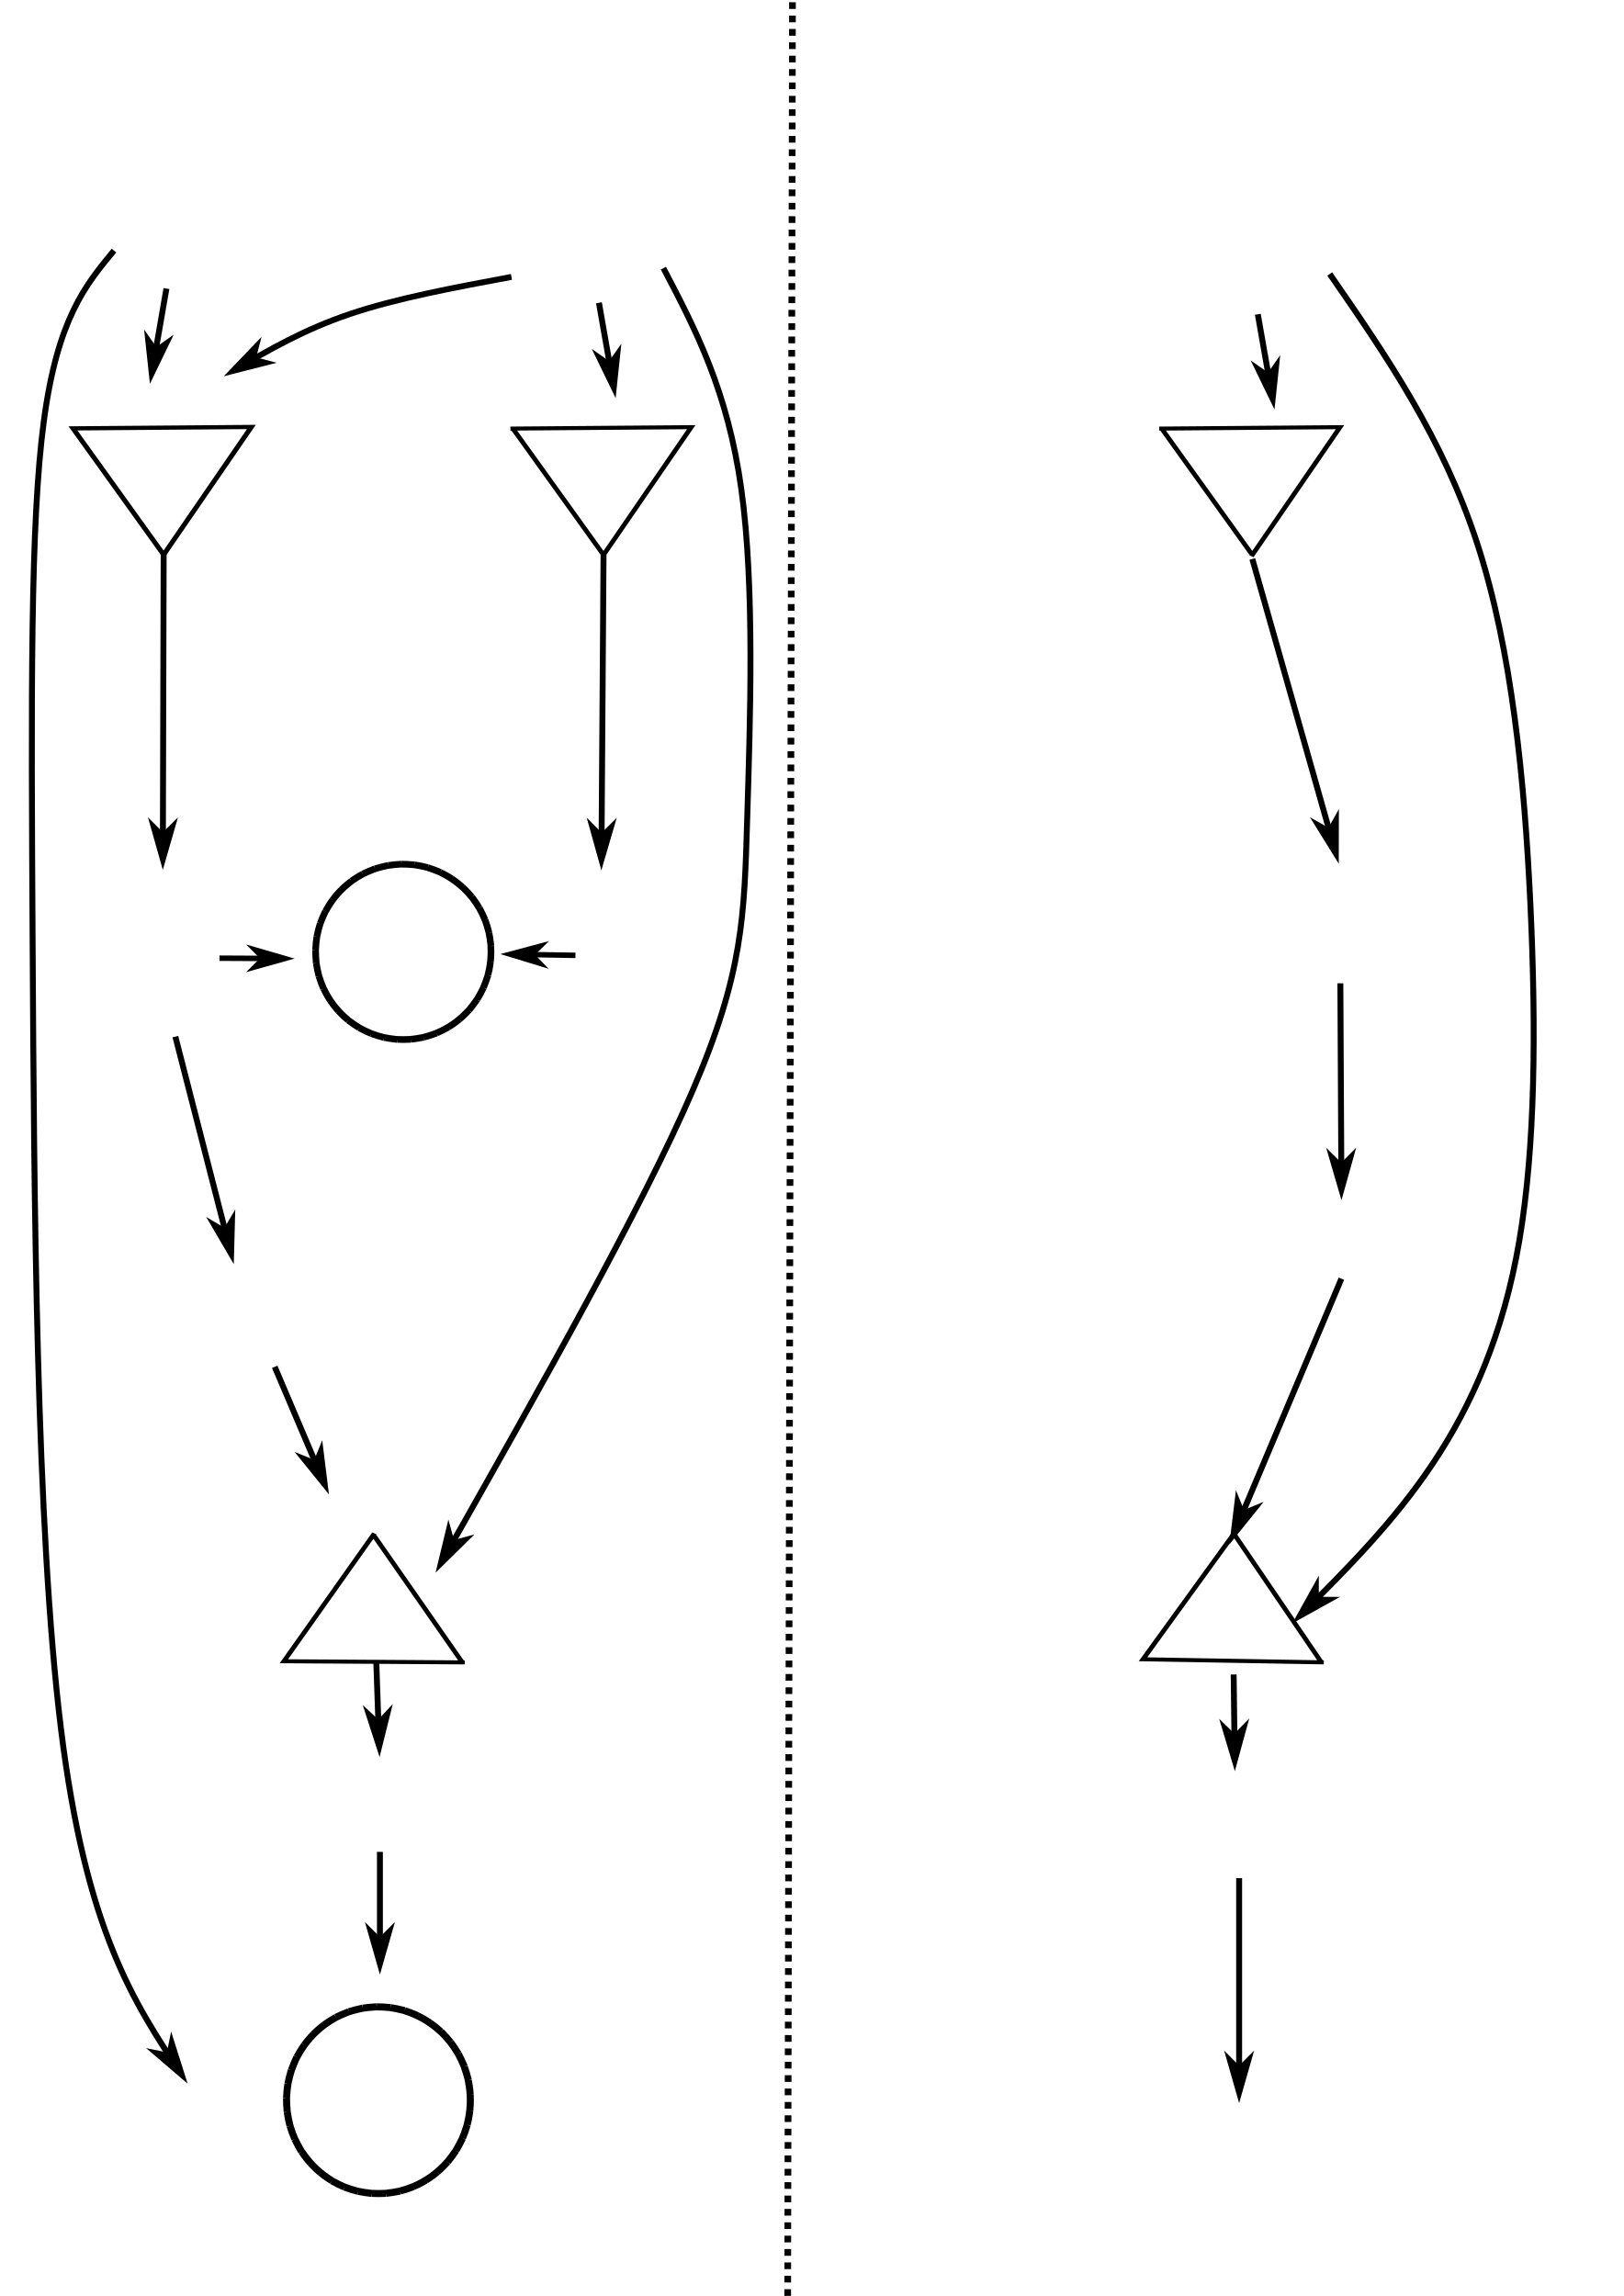
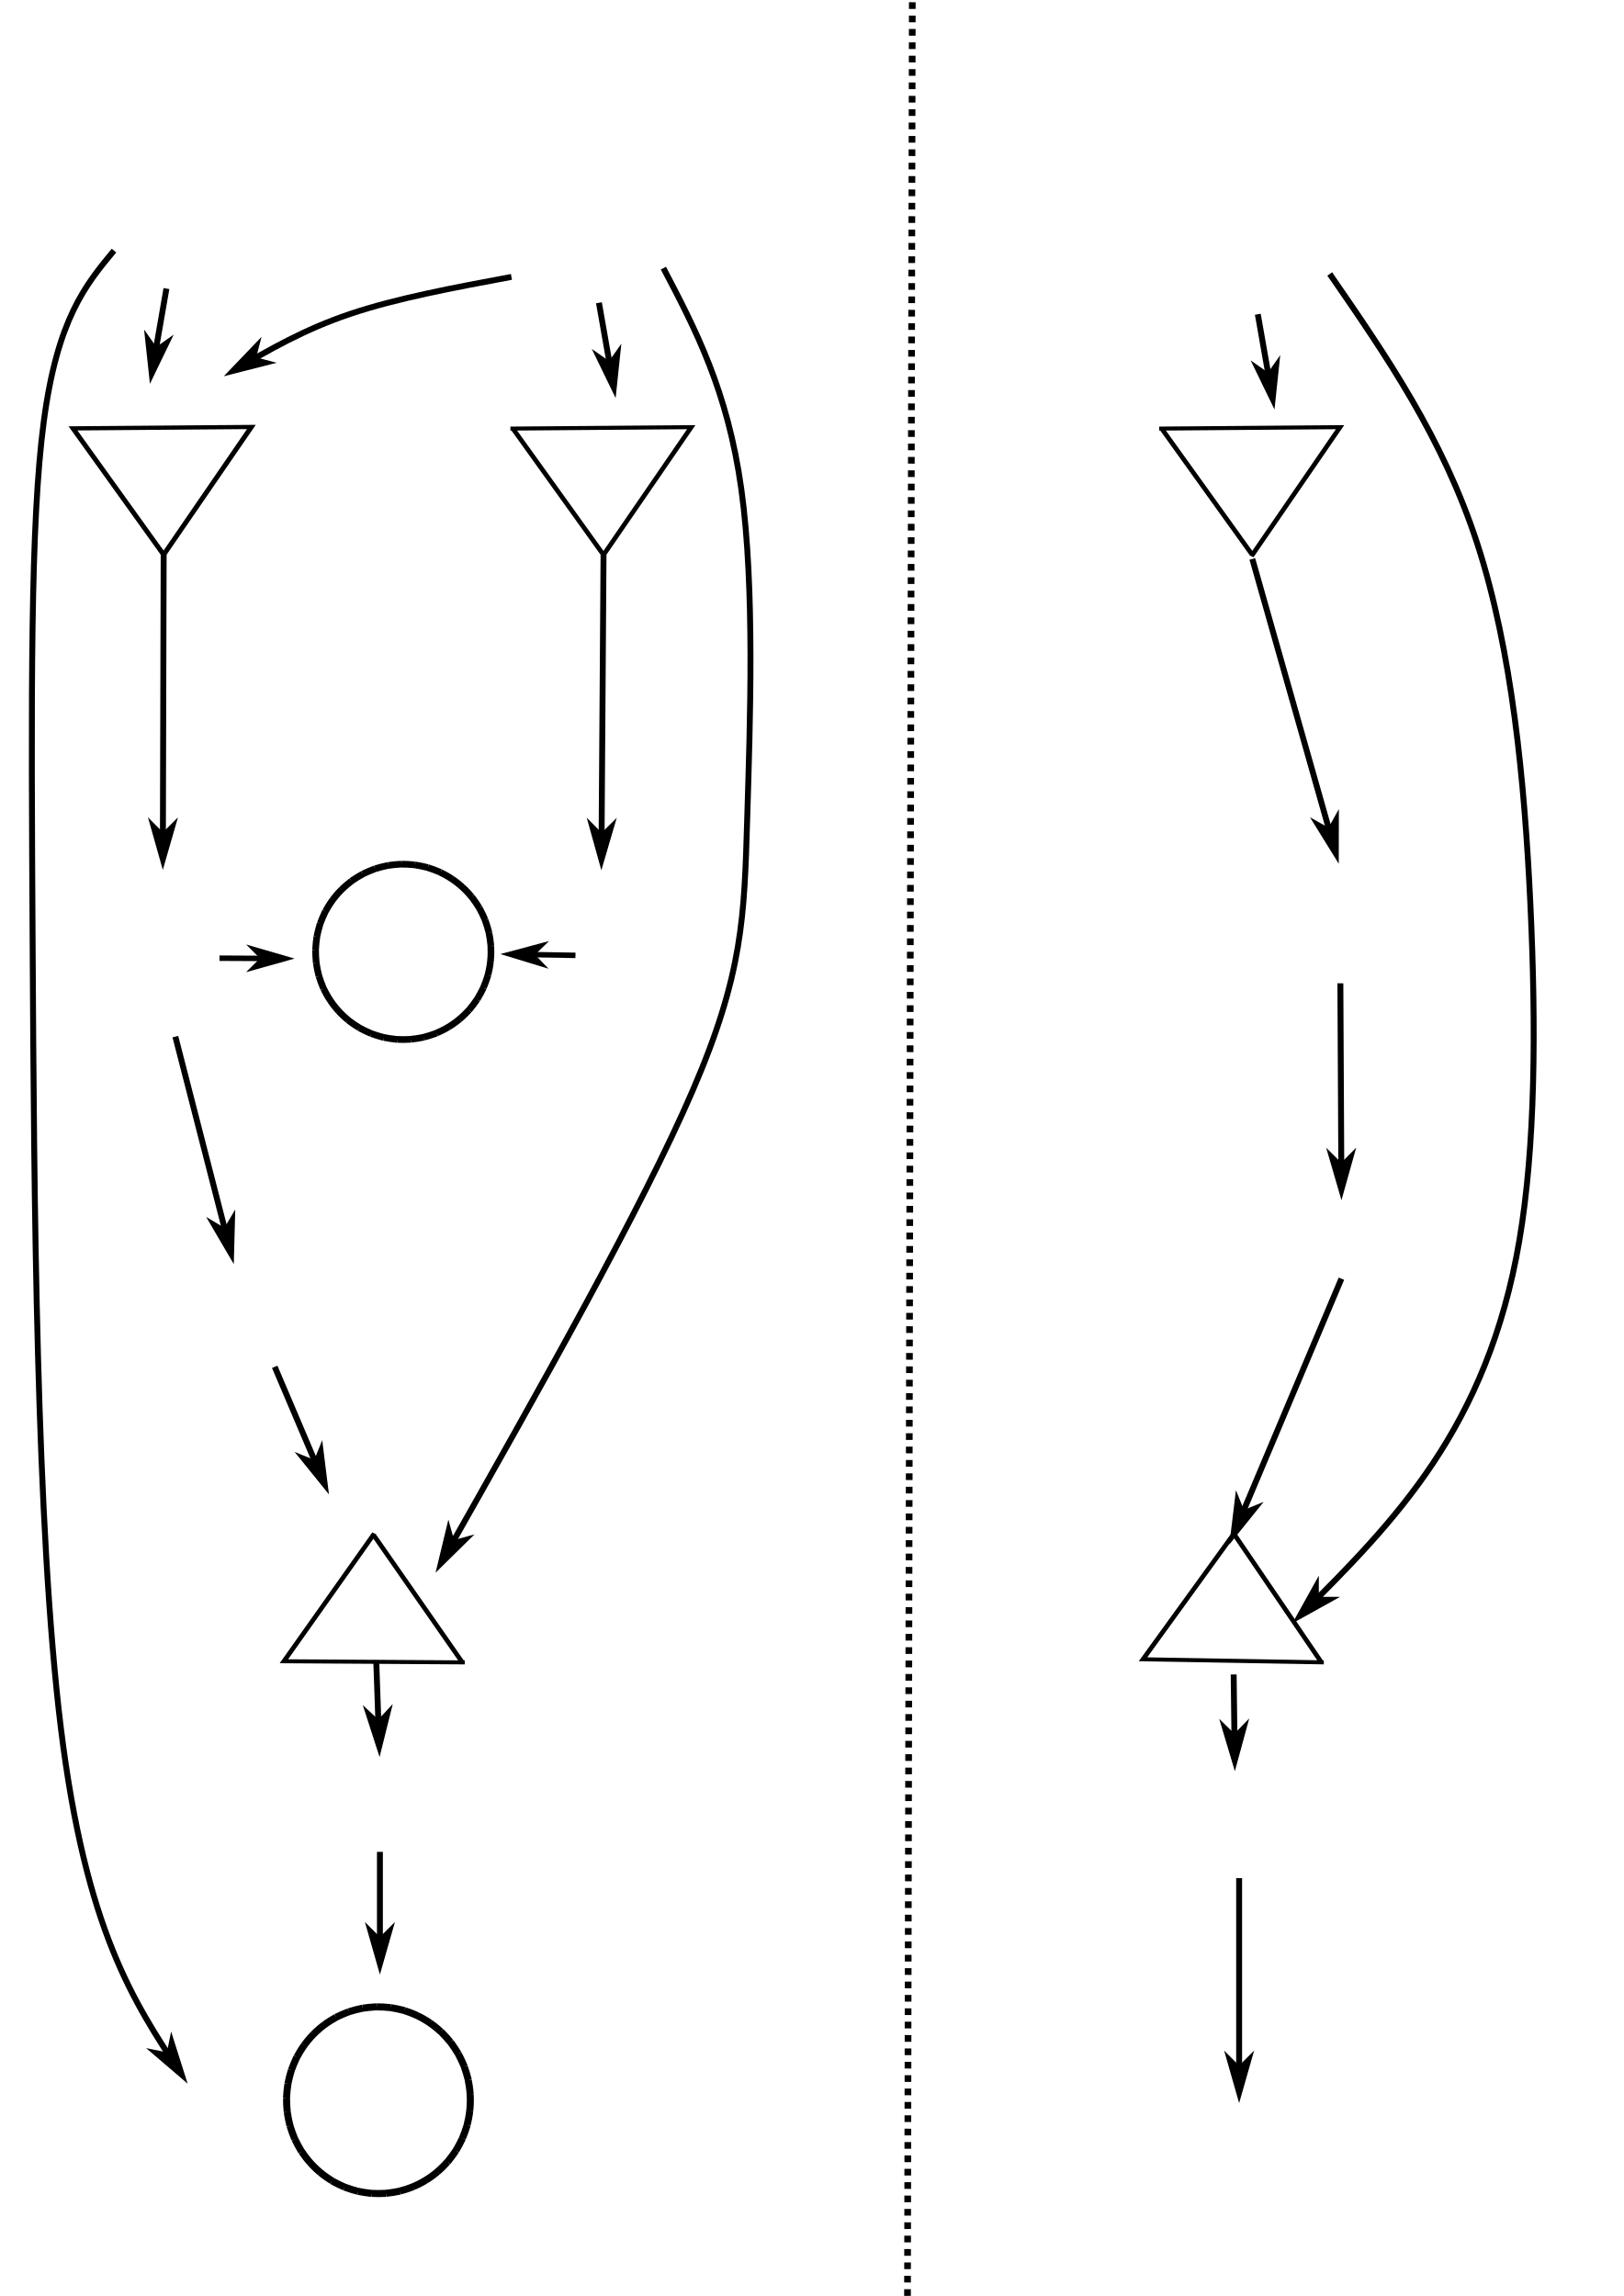
<svg xmlns="http://www.w3.org/2000/svg" xmlns:ns1="http://www.openswatchbook.org/uri/2009/osb" width="210mm" height="297mm" viewBox="0 0 210 297" version="1.1" id="svg8">
  <defs id="defs2">
    <marker style="overflow:visible;" id="marker2996" refX="0.0" refY="0.0" orient="auto">
      <path transform="scale(0.4) rotate(180) translate(10,0)" style="fill-rule:evenodd;stroke:#000000;stroke-width:1pt;stroke-opacity:1;fill:#000000;fill-opacity:1" d="M 0.0,0.0 L 5.0,-5.0 L -12.5,0.0 L 5.0,5.0 L 0.0,0.0 z " id="path2994" />
    </marker>
    <marker style="overflow:visible;" id="marker2057" refX="0.0" refY="0.0" orient="auto">
      <path transform="scale(0.4) rotate(180) translate(10,0)" style="fill-rule:evenodd;stroke:#000000;stroke-width:1pt;stroke-opacity:1;fill:#000000;fill-opacity:1" d="M 0.0,0.0 L 5.0,-5.0 L -12.5,0.0 L 5.0,5.0 L 0.0,0.0 z " id="path2055" />
    </marker>
    <marker style="overflow:visible;" id="marker1881" refX="0.0" refY="0.0" orient="auto">
      <path transform="scale(0.4) rotate(180) translate(10,0)" style="fill-rule:evenodd;stroke:#000000;stroke-width:1pt;stroke-opacity:1;fill:#000000;fill-opacity:1" d="M 0.0,0.0 L 5.0,-5.0 L -12.5,0.0 L 5.0,5.0 L 0.0,0.0 z " id="path1879" />
    </marker>
    <marker style="overflow:visible;" id="marker1705" refX="0.0" refY="0.0" orient="auto">
      <path transform="scale(0.4) rotate(180) translate(10,0)" style="fill-rule:evenodd;stroke:#000000;stroke-width:1pt;stroke-opacity:1;fill:#000000;fill-opacity:1" d="M 0.0,0.0 L 5.0,-5.0 L -12.5,0.0 L 5.0,5.0 L 0.0,0.0 z " id="path1703" />
    </marker>
    <marker style="overflow:visible;" id="marker1529" refX="0.0" refY="0.0" orient="auto">
      <path transform="scale(0.4) rotate(180) translate(10,0)" style="fill-rule:evenodd;stroke:#000000;stroke-width:1pt;stroke-opacity:1;fill:#000000;fill-opacity:1" d="M 0.0,0.0 L 5.0,-5.0 L -12.5,0.0 L 5.0,5.0 L 0.0,0.0 z " id="path1527" />
    </marker>
    <marker orient="auto" refY="0.0" refX="0.0" id="marker1299" style="overflow:visible;">
      <path id="path1045" d="M 0.0,0.0 L 5.0,-5.0 L -12.5,0.0 L 5.0,5.0 L 0.0,0.0 z " style="fill-rule:evenodd;stroke:#000000;stroke-width:1pt;stroke-opacity:1;fill:#000000;fill-opacity:1" transform="scale(0.4) rotate(180) translate(10,0)" />
    </marker>
    <marker orient="auto" refY="0.0" refX="0.0" id="marker12675" style="overflow:visible;">
      <path id="path12673" d="M 0.0,0.0 L 5.0,-5.0 L -12.5,0.0 L 5.0,5.0 L 0.0,0.0 z " style="fill-rule:evenodd;stroke:#000000;stroke-width:1pt;stroke-opacity:1;fill:#000000;fill-opacity:1" transform="scale(0.4) rotate(180) translate(10,0)" />
    </marker>
    <marker style="overflow:visible;" id="marker12529" refX="0.0" refY="0.0" orient="auto">
      <path transform="scale(0.4) rotate(180) translate(10,0)" style="fill-rule:evenodd;stroke:#000000;stroke-width:1pt;stroke-opacity:1;fill:#000000;fill-opacity:1" d="M 0.0,0.0 L 5.0,-5.0 L -12.5,0.0 L 5.0,5.0 L 0.0,0.0 z " id="path12527" />
    </marker>
    <marker orient="auto" refY="0.0" refX="0.0" id="marker12389" style="overflow:visible;">
      <path id="path12387" d="M 0.0,0.0 L 5.0,-5.0 L -12.5,0.0 L 5.0,5.0 L 0.0,0.0 z " style="fill-rule:evenodd;stroke:#000000;stroke-width:1pt;stroke-opacity:1;fill:#000000;fill-opacity:1" transform="scale(0.4) rotate(180) translate(10,0)" />
    </marker>
    <marker style="overflow:visible;" id="marker12253" refX="0.0" refY="0.0" orient="auto">
      <path transform="scale(0.4) rotate(180) translate(10,0)" style="fill-rule:evenodd;stroke:#000000;stroke-width:1pt;stroke-opacity:1;fill:#000000;fill-opacity:1" d="M 0.0,0.0 L 5.0,-5.0 L -12.5,0.0 L 5.0,5.0 L 0.0,0.0 z " id="path12251" />
    </marker>
    <marker style="overflow:visible;" id="marker12005" refX="0.0" refY="0.0" orient="auto">
      <path transform="scale(0.4) rotate(180) translate(10,0)" style="fill-rule:evenodd;stroke:#000000;stroke-width:1pt;stroke-opacity:1;fill:#000000;fill-opacity:1" d="M 0.0,0.0 L 5.0,-5.0 L -12.5,0.0 L 5.0,5.0 L 0.0,0.0 z " id="path12003" />
    </marker>
    <marker orient="auto" refY="0.0" refX="0.0" id="Arrow1Mend" style="overflow:visible;">
      <path id="path948" d="M 0.0,0.0 L 5.0,-5.0 L -12.5,0.0 L 5.0,5.0 L 0.0,0.0 z " style="fill-rule:evenodd;stroke:#000000;stroke-width:1pt;stroke-opacity:1;fill:#000000;fill-opacity:1" transform="scale(0.4) rotate(180) translate(10,0)" />
    </marker>
    <marker orient="auto" refY="0.0" refX="0.0" id="marker4944" style="overflow:visible">
      <path id="path4942" d="M 0.0,0.0 L 5.0,-5.0 L -12.5,0.0 L 5.0,5.0 L 0.0,0.0 z " style="fill-rule:evenodd;stroke:#000000;stroke-width:1pt;stroke-opacity:1;fill:#000000;fill-opacity:1" transform="scale(0.4) translate(10,0)" />
    </marker>
    <linearGradient id="linearGradient4747" ns1:paint="solid">
      <stop style="stop-color:#000000;stop-opacity:1;" offset="0" id="stop4745" />
    </linearGradient>
    <marker orient="auto" refY="0.0" refX="0.0" id="Arrow1Mstart" style="overflow:visible">
      <path id="path945" d="M 0.0,0.0 L 5.0,-5.0 L -12.5,0.0 L 5.0,5.0 L 0.0,0.0 z " style="fill-rule:evenodd;stroke:#000000;stroke-width:1pt;stroke-opacity:1;fill:#000000;fill-opacity:1" transform="scale(0.4) translate(10,0)" />
    </marker>
    <marker orient="auto" refY="0.0" refX="0.0" id="Arrow1Lend" style="overflow:visible;">
      <path id="path942" d="M 0.0,0.0 L 5.0,-5.0 L -12.5,0.0 L 5.0,5.0 L 0.0,0.0 z " style="fill-rule:evenodd;stroke:#000000;stroke-width:1pt;stroke-opacity:1;fill:#000000;fill-opacity:1" transform="scale(0.8) rotate(180) translate(12.5,0)" />
    </marker>
    <marker orient="auto" refY="0.0" refX="0.0" id="marker1223" style="overflow:visible">
      <path id="path1221" d="M 0.0,0.0 L 5.0,-5.0 L -12.5,0.0 L 5.0,5.0 L 0.0,0.0 z " style="fill-rule:evenodd;stroke:#000000;stroke-width:1pt;stroke-opacity:1;fill:#000000;fill-opacity:1" transform="scale(0.8) translate(12.5,0)" />
    </marker>
    <marker orient="auto" refY="0.0" refX="0.0" id="Arrow1Lstart" style="overflow:visible">
      <path id="path939" d="M 0.0,0.0 L 5.0,-5.0 L -12.5,0.0 L 5.0,5.0 L 0.0,0.0 z " style="fill-rule:evenodd;stroke:#000000;stroke-width:1pt;stroke-opacity:1;fill:#000000;fill-opacity:1" transform="scale(0.8) translate(12.5,0)" />
    </marker>
    <linearGradient id="linearGradient906" ns1:paint="solid">
      <stop style="stop-color:#000000;stop-opacity:1;" offset="0" id="stop904" />
    </linearGradient>
    <marker orient="auto" refY="0" refX="0" id="Arrow1Mstart-3" style="overflow:visible">
      <path id="path945-6" d="M 0,0 5,-5 -12.5,0 5,5 Z" style="fill:#000000;fill-opacity:1;fill-rule:evenodd;stroke:#000000;stroke-width:1pt;stroke-opacity:1" transform="matrix(0.4,0,0,0.4,4,0)" />
    </marker>
    <marker orient="auto" refY="0" refX="0" id="Arrow1Mstart-3-5" style="overflow:visible">
      <path id="path945-6-3" d="M 0,0 5,-5 -12.5,0 5,5 Z" style="fill:#000000;fill-opacity:1;fill-rule:evenodd;stroke:#000000;stroke-width:1pt;stroke-opacity:1" transform="matrix(0.4,0,0,0.4,4,0)" />
    </marker>
    <marker orient="auto" refY="0" refX="0" id="Arrow1Mstart-3-5-6" style="overflow:visible">
      <path id="path945-6-3-2" d="M 0,0 5,-5 -12.5,0 5,5 Z" style="fill:#000000;fill-opacity:1;fill-rule:evenodd;stroke:#000000;stroke-width:1pt;stroke-opacity:1" transform="matrix(0.4,0,0,0.4,4,0)" />
    </marker>
    <marker orient="auto" refY="0" refX="0" id="Arrow1Mstart-3-5-1" style="overflow:visible">
      <path id="path945-6-3-27" d="M 0,0 5,-5 -12.5,0 5,5 Z" style="fill:#000000;fill-opacity:1;fill-rule:evenodd;stroke:#000000;stroke-width:1pt;stroke-opacity:1" transform="matrix(0.4,0,0,0.4,4,0)" />
    </marker>
    <marker orient="auto" refY="0" refX="0" id="Arrow1Mstart-3-5-9" style="overflow:visible">
      <path id="path945-6-3-3" d="M 0,0 5,-5 -12.5,0 5,5 Z" style="fill:#000000;fill-opacity:1;fill-rule:evenodd;stroke:#000000;stroke-width:1pt;stroke-opacity:1" transform="matrix(0.4,0,0,0.4,4,0)" />
    </marker>
    <marker orient="auto" refY="0" refX="0" id="marker4944-7" style="overflow:visible">
      <path id="path4942-3" d="M 0,0 5,-5 -12.5,0 5,5 Z" style="fill:#000000;fill-opacity:1;fill-rule:evenodd;stroke:#000000;stroke-width:1pt;stroke-opacity:1" transform="matrix(0.4,0,0,0.4,4,0)" />
    </marker>
    <marker orient="auto" refY="0" refX="0" id="Arrow1Mstart-1" style="overflow:visible">
      <path id="path945-2" d="M 0,0 5,-5 -12.5,0 5,5 Z" style="fill:#000000;fill-opacity:1;fill-rule:evenodd;stroke:#000000;stroke-width:1pt;stroke-opacity:1" transform="matrix(0.4,0,0,0.4,4,0)" />
    </marker>
    <marker orient="auto" refY="0" refX="0" id="Arrow1Mstart-31" style="overflow:visible">
      <path id="path945-9" d="M 0,0 5,-5 -12.5,0 5,5 Z" style="fill:#000000;fill-opacity:1;fill-rule:evenodd;stroke:#000000;stroke-width:1pt;stroke-opacity:1" transform="matrix(0.4,0,0,0.4,4,0)" />
    </marker>
    <marker orient="auto" refY="0" refX="0" id="Arrow1Mstart-1-7" style="overflow:visible">
      <path id="path945-2-8" d="M 0,0 5,-5 -12.5,0 5,5 Z" style="fill:#000000;fill-opacity:1;fill-rule:evenodd;stroke:#000000;stroke-width:1pt;stroke-opacity:1" transform="matrix(0.4,0,0,0.4,4,0)" />
    </marker>
  </defs>
  <g id="layer1">
    <flowRoot xml:space="preserve" id="flowRoot3732" style="font-style:normal;font-weight:normal;font-size:40px;line-height:1.25;font-family:sans-serif;letter-spacing:0px;word-spacing:0px;fill:#000000;fill-opacity:1;stroke:none" transform="matrix(0.3705122,0,0,0.3230284,348.3609,134.6284)">
      <flowRegion id="flowRegion3734">
        <rect id="rect3736" width="180" height="131.429" x="-851.429" y="-403.195" />
      </flowRegion>
      <flowPara id="flowPara3738">Train</flowPara>
    </flowRoot>
    <flowRoot xml:space="preserve" id="flowRoot3740" style="font-style:normal;font-weight:normal;font-size:40px;line-height:1.25;font-family:sans-serif;letter-spacing:0px;word-spacing:0px;fill:#000000;fill-opacity:1;stroke:none" transform="matrix(0.3789012,0,0,0.3363995,359.2164,129.9271)">
      <flowRegion id="flowRegion3742">
        <rect id="rect3744" width="317.143" height="100" x="-577.143" y="-374.623" />
      </flowRegion>
      <flowPara id="flowPara3746">Run</flowPara>
    </flowRoot>
    <flowRoot xml:space="preserve" id="flowRoot3748" style="font-style:normal;font-weight:normal;font-size:40px;line-height:1.25;font-family:sans-serif;letter-spacing:0px;word-spacing:0px;fill:#000000;fill-opacity:1;stroke:none">
      <flowRegion id="flowRegion3750">
        <rect id="rect3752" width="42.857" height="160" x="-440" y="-528.909" />
      </flowRegion>
      <flowPara id="flowPara3754" />
    </flowRoot>
    <path style="opacity:0;fill:none;stroke:#000000;stroke-width:0.196;stroke-linecap:butt;stroke-linejoin:miter;stroke-miterlimit:4;stroke-dasharray:0.196, 1.568;stroke-dashoffset:0;stroke-opacity:1" d="M 102.494,0.289 101.872,297.756" id="path3730" />
-     <path style="fill:none;stroke:#000000;stroke-width:0.865;stroke-linecap:butt;stroke-linejoin:miter;stroke-miterlimit:4;stroke-dasharray:0.865, 0.865;stroke-dashoffset:0;stroke-opacity:1" d="M 102.494,0.289 101.872,297.756" id="path4537" />
+     <path style="fill:none;stroke:#000000;stroke-width:0.865;stroke-linecap:butt;stroke-linejoin:miter;stroke-miterlimit:4;stroke-dasharray:0.865, 0.865;stroke-dashoffset:0;stroke-opacity:1" d="M 117.991,0.289 117.369,297.756" id="path4537" />
    <flowRoot xml:space="preserve" id="flowRoot4558" style="font-style:normal;font-weight:normal;font-size:40px;line-height:1.25;font-family:sans-serif;letter-spacing:0px;word-spacing:0px;fill:#000000;fill-opacity:1;stroke:none" transform="scale(0.2645833)">
      <flowRegion id="flowRegion4560">
        <rect id="rect4562" width="51.429" height="41.429" x="61.429" y="111.091" />
      </flowRegion>
      <flowPara id="flowPara4564">x</flowPara>
    </flowRoot>
    <flowRoot xml:space="preserve" id="flowRoot4566" style="font-style:normal;font-weight:normal;font-size:40px;line-height:1.25;font-family:sans-serif;letter-spacing:0px;word-spacing:0px;fill:#000000;fill-opacity:1;stroke:none" transform="matrix(0.3180429,0,0,0.32,6.947766,-13.16)">
      <flowRegion id="flowRegion4568">
        <rect id="rect4570" width="72.857" height="50" x="38.571" y="118.234" />
      </flowRegion>
      <flowPara id="flowPara4572">x</flowPara>
    </flowRoot>
    <flowRoot xml:space="preserve" id="flowRoot4574" style="font-style:normal;font-weight:normal;font-size:40px;line-height:1.25;font-family:sans-serif;letter-spacing:0px;word-spacing:0px;fill:#000000;fill-opacity:1;stroke:none" transform="matrix(0.3147156,0,0,0.2318241,7.555353,-3.529625)">
      <flowRegion id="flowRegion4576">
        <rect id="rect4578" width="92.857" height="45.714" x="210" y="126.805" />
      </flowRegion>
      <flowPara id="flowPara4580">y</flowPara>
    </flowRoot>
    <flowRoot xml:space="preserve" id="flowRoot4574-3" style="font-style:normal;font-weight:normal;font-size:40px;line-height:1.25;font-family:sans-serif;letter-spacing:0px;word-spacing:0px;fill:#000000;fill-opacity:1;stroke:none" transform="matrix(0.3147156,0,0,0.2318241,93.24816,-3.529625)">
      <flowRegion id="flowRegion4576-6">
        <rect id="rect4578-7" width="92.857" height="45.714" x="210" y="126.805" />
      </flowRegion>
      <flowPara id="flowPara4580-5">y</flowPara>
    </flowRoot>
    <path style="opacity:0;fill:#000000;stroke:#000000;stroke-width:0.865;stroke-miterlimit:4;stroke-dasharray:0.865, 0.865;stroke-dashoffset:0;stroke-opacity:1" id="path4606" d="M 21.167,71.726 9.398,68.9 0.007,61.264 8.339,52.485 19.647,48.171 23.084,59.776 Z" />
    <path style="opacity:1;fill:none;stroke:#000000;stroke-width:0.865;stroke-linecap:square;stroke-miterlimit:4;stroke-dasharray:0.865, 0.865;stroke-dashoffset:0;stroke-opacity:1" id="path4608-3" d="m 67.658,120.863 -31.581,1.602 14.403,-28.151 z" transform="matrix(-0.7290532,-0.02467977,0.03000587,-0.599645,112.0295,129.5819)" />
    <path style="opacity:1;fill:none;fill-opacity:1;fill-rule:nonzero;stroke:#000000;stroke-width:0.907;stroke-linecap:square;stroke-linejoin:miter;stroke-miterlimit:4;stroke-dasharray:none;stroke-dashoffset:0;stroke-opacity:1" id="path4608-3-5" d="m 67.658,120.863 -31.581,1.602 14.403,-28.151 z" transform="matrix(-0.7290532,-0.02467977,0.03000587,-0.599645,55.13906,129.5569)" />
    <path style="opacity:1;fill:none;stroke:#000000;stroke-width:0.865;stroke-linecap:square;stroke-miterlimit:4;stroke-dasharray:0.865, 0.865;stroke-dashoffset:0;stroke-opacity:1" id="path4608-3-5-6" d="m 67.658,120.863 -31.581,1.602 14.403,-28.151 z" transform="matrix(0.7286306,0.03500167,-0.03849464,0.5991599,15.14766,140.2525)" />
    <path style="opacity:1;fill:none;stroke:#000000;stroke-width:0.865;stroke-linecap:square;stroke-miterlimit:4;stroke-dasharray:0.865, 0.865;stroke-dashoffset:0;stroke-opacity:1" id="path4608-3-5-2" d="m 67.658,120.863 -31.581,1.602 14.403,-28.151 z" transform="matrix(0.7282089,0.04288908,-0.04497997,0.598708,127.066,139.7676)" />
    <path style="opacity:1;fill:none;stroke:#000000;stroke-width:0.865;stroke-linecap:square;stroke-miterlimit:4;stroke-dasharray:0.865, 0.865;stroke-dashoffset:0;stroke-opacity:1" id="path4608-3-1" d="m 67.658,120.863 -31.581,1.602 14.403,-28.151 z" transform="matrix(-0.7290532,-0.02467977,0.03000587,-0.599645,195.9402,129.5819)" />
    <circle style="opacity:1;fill:none;stroke:#000000;stroke-width:0.865;stroke-linecap:square;stroke-miterlimit:4;stroke-dasharray:0.865, 0.865;stroke-dashoffset:0;stroke-opacity:1" id="path4712" cx="52.161" cy="123.131" r="11.339" />
    <path style="fill:none;stroke:#000000;stroke-width:0.765;stroke-linecap:butt;stroke-linejoin:miter;stroke-miterlimit:4;stroke-dasharray:none;stroke-opacity:1;marker-start:url(#Arrow1Mstart)" d="M 19.647,48.171 21.525,37.328" id="path937" />
    <path style="fill:none;stroke:#000000;stroke-width:0.765;stroke-linecap:butt;stroke-linejoin:miter;stroke-miterlimit:4;stroke-dasharray:none;stroke-opacity:1;marker-start:url(#Arrow1Mstart-3)" d="M 79.362,50.007 77.464,39.168" id="path937-7" />
    <path style="fill:none;stroke:#000000;stroke-width:0.765;stroke-linecap:butt;stroke-linejoin:miter;stroke-miterlimit:4;stroke-dasharray:none;stroke-opacity:1;marker-start:url(#Arrow1Mstart-3-5)" d="M 164.576,51.49 162.678,40.651" id="path937-7-5" />
    <path style="fill:none;stroke:#000000;stroke-width:0.765;stroke-linecap:butt;stroke-linejoin:miter;stroke-miterlimit:4;stroke-dasharray:none;stroke-opacity:1;marker-start:url(#Arrow1Mstart-3-5-6)" d="M 49.04,225.777 48.661,214.78" id="path937-7-5-9" />
    <path style="fill:none;stroke:#000000;stroke-width:0.765;stroke-linecap:butt;stroke-linejoin:miter;stroke-miterlimit:4;stroke-dasharray:none;stroke-opacity:1;marker-start:url(#Arrow1Mstart-3-5-9)" d="m 159.691,227.605 -0.136,-11.003" id="path937-7-5-6" />
    <flowRoot xml:space="preserve" id="flowRoot4794" style="font-style:normal;font-weight:normal;font-size:40px;line-height:1.25;font-family:sans-serif;letter-spacing:0px;word-spacing:0px;fill:#000000;fill-opacity:1;stroke:none" transform="matrix(0.2645833,0,0,0.2645833,160.2619,59.72024)">
      <flowRegion id="flowRegion4796">
        <rect id="rect4798" width="82.857" height="65.714" x="37.143" y="349.663" />
      </flowRegion>
      <flowPara id="flowPara4800">z<flowSpan style="font-size:65%;baseline-shift:sub" id="flowSpan2652">1</flowSpan>
      </flowPara>
    </flowRoot>
    <flowRoot xml:space="preserve" id="flowRoot4794-1" style="font-style:normal;font-weight:normal;font-size:40px;line-height:1.25;font-family:sans-serif;letter-spacing:0px;word-spacing:0px;fill:#000000;fill-opacity:1;stroke:none" transform="matrix(0.2645833,0,0,0.2645833,19.83386,69.12288)">
      <flowRegion id="flowRegion4796-8">
        <rect id="rect4798-7" width="82.857" height="65.714" x="37.143" y="349.663" />
      </flowRegion>
      <flowPara id="flowPara4800-9">z<flowSpan style="font-size:65%;baseline-shift:sub" id="flowSpan2650">2</flowSpan>
      </flowPara>
    </flowRoot>
    <flowRoot xml:space="preserve" id="flowRoot4826" style="font-style:normal;font-weight:normal;font-size:40px;line-height:1.25;font-family:sans-serif;letter-spacing:0px;word-spacing:0px;fill:#000000;fill-opacity:1;stroke:none" transform="matrix(0.2645833,0,0,0.2645833,1.133928,-8.315476)">
      <flowRegion id="flowRegion4828">
        <rect id="rect4830" width="78.571" height="62.857" x="35.714" y="465.377" />
      </flowRegion>
      <flowPara id="flowPara4832">
        <flowSpan style="font-size:65%;baseline-shift:super" id="flowSpan4858" />
      </flowPara>
    </flowRoot>
    <flowRoot xml:space="preserve" id="flowRoot4834" style="fill:black;fill-opacity:1;stroke:none;font-family:sans-serif;font-style:normal;font-weight:normal;font-size:;line-height:1.25;letter-spacing:0px;word-spacing:0px;baseline-shift:baseline;">
      <flowRegion id="flowRegion4836" style="font-size:;baseline-shift:baseline;">
        <rect id="rect4838" width="32.857" height="62.857" x="55.714" y="461.091" style="font-size:;baseline-shift:baseline;" />
      </flowRegion>
      <flowPara id="flowPara4840" />
    </flowRoot>
    <flowRoot xml:space="preserve" id="flowRoot4842" style="fill:black;fill-opacity:1;stroke:none;font-family:sans-serif;font-style:normal;font-weight:normal;font-size:40px;line-height:1.25;letter-spacing:0px;word-spacing:0px">
      <flowRegion id="flowRegion4844">
        <rect id="rect4846" width="87.143" height="90" x="14.286" y="441.091" />
      </flowRegion>
      <flowPara id="flowPara4848" />
    </flowRoot>
    <flowRoot xml:space="preserve" id="flowRoot4850" style="fill:black;fill-opacity:1;stroke:none;font-family:sans-serif;font-style:normal;font-weight:normal;font-size:;line-height:1.25;letter-spacing:0px;word-spacing:0px;baseline-shift:baseline;">
      <flowRegion id="flowRegion4852" style="font-size:;baseline-shift:baseline;">
        <rect id="rect4854" width="48.571" height="57.143" x="38.571" y="462.52" style="font-size:;baseline-shift:baseline;" />
      </flowRegion>
      <flowPara id="flowPara4856" />
    </flowRoot>
    <flowRoot xml:space="preserve" id="flowRoot4920" style="font-style:normal;font-weight:normal;font-size:40px;line-height:1.25;font-family:sans-serif;letter-spacing:0px;word-spacing:0px;fill:#000000;fill-opacity:1;stroke:none" transform="matrix(0.2645833,0,0,0.2645833,8.315476,30.61607)">
      <flowRegion id="flowRegion4922">
        <rect id="rect4924" width="85.714" height="74.286" x="140" y="326.805" />
      </flowRegion>
      <flowPara id="flowPara4926">KL</flowPara>
    </flowRoot>
    <path style="fill:none;stroke:#000000;stroke-width:0.765;stroke-linecap:butt;stroke-linejoin:miter;stroke-miterlimit:4;stroke-dasharray:none;stroke-opacity:1;marker-start:url(#marker4944)" d="M 21.061,111.016 21.167,71.726" id="path4928" />
    <path style="fill:none;stroke:#000000;stroke-width:0.765;stroke-linecap:butt;stroke-linejoin:miter;stroke-miterlimit:4;stroke-dasharray:none;stroke-opacity:1;marker-start:url(#marker4944-7)" d="M 77.787,111.069 78.057,71.781" id="path4928-6" />
    <path style="fill:none;stroke:#000000;stroke-width:0.706;stroke-linecap:butt;stroke-linejoin:miter;stroke-miterlimit:4;stroke-dasharray:none;stroke-opacity:1;marker-start:url(#Arrow1Mstart-1)" d="m 36.712,123.991 -8.324,-0.043" id="path937-9" />
    <path style="fill:none;stroke:#000000;stroke-width:0.706;stroke-linecap:butt;stroke-linejoin:miter;stroke-miterlimit:4;stroke-dasharray:none;stroke-opacity:1;marker-start:url(#Arrow1Mstart-1-7)" d="m 66.104,123.437 8.323,0.144" id="path937-9-4" />
    <path style="fill:none;stroke:#000000;stroke-width:0.765;stroke-linecap:butt;stroke-linejoin:miter;stroke-opacity:1;stroke-miterlimit:4;stroke-dasharray:none;marker-end:url(#marker2057)" d="m 22.679,134.092 7.182,27.97" id="path11671" />
    <path style="fill:none;stroke:#000000;stroke-width:0.765;stroke-linecap:butt;stroke-linejoin:miter;stroke-miterlimit:4;stroke-dasharray:none;stroke-opacity:1;marker-end:url(#Arrow1Mend)" d="m 35.53,176.804 6.426,15.119" id="path11673" />
    <flowRoot xml:space="preserve" id="flowRoot11833" style="font-style:normal;font-weight:normal;font-size:40px;line-height:1.25;font-family:sans-serif;letter-spacing:0px;word-spacing:0px;fill:#000000;fill-opacity:1;stroke:none" transform="matrix(0.2007527,0,0,0.1933825,23.8589,-54.65883)">
      <flowRegion id="flowRegion11835">
        <rect id="rect11837" width="78.571" height="71.429" x="251.429" y="575.377" />
      </flowRegion>
      <flowPara id="flowPara11839">E<flowSpan style="font-size:65%;baseline-shift:sub" id="flowSpan11841">1</flowSpan>
      </flowPara>
    </flowRoot>
    <flowRoot xml:space="preserve" id="flowRoot11843" style="font-style:normal;font-weight:normal;font-size:40px;line-height:1.25;font-family:sans-serif;letter-spacing:0px;word-spacing:0px;fill:#000000;fill-opacity:1;stroke:none" transform="matrix(0.2003857,0,0,0.1730394,-31.20959,-44.04864)">
      <flowRegion id="flowRegion11845">
        <rect id="rect11847" width="80" height="84.286" x="240" y="586.805" />
      </flowRegion>
      <flowPara id="flowPara11849">E<flowSpan style="font-size:65%;baseline-shift:sub" id="flowSpan11851">2</flowSpan>
      </flowPara>
    </flowRoot>
    <flowRoot xml:space="preserve" id="flowRoot11833-6" style="font-style:normal;font-weight:normal;font-size:40px;line-height:1.25;font-family:sans-serif;letter-spacing:0px;word-spacing:0px;fill:#000000;fill-opacity:1;stroke:none" transform="matrix(0.2007527,0,0,0.1933825,107.3226,-54.65883)">
      <flowRegion id="flowRegion11835-3">
        <rect id="rect11837-2" width="78.571" height="71.429" x="251.429" y="575.377" />
      </flowRegion>
      <flowPara id="flowPara11839-0">E<flowSpan style="font-size:65%;baseline-shift:sub" id="flowSpan11841-6">1</flowSpan>
      </flowPara>
    </flowRoot>
    <flowRoot xml:space="preserve" id="flowRoot11880" style="font-style:normal;font-weight:normal;font-size:40px;line-height:1.25;font-family:sans-serif;letter-spacing:0px;word-spacing:0px;fill:#000000;fill-opacity:1;stroke:none" transform="matrix(0.2183227,0,0,0.1738488,-6.924735,94.39111)">
      <flowRegion id="flowRegion11882">
        <rect id="rect11884" width="90" height="65.714" x="238.571" y="638.234" />
      </flowRegion>
      <flowPara id="flowPara11886">D</flowPara>
    </flowRoot>
    <flowRoot xml:space="preserve" id="flowRoot11880-1" style="font-style:normal;font-weight:normal;font-size:40px;line-height:1.25;font-family:sans-serif;letter-spacing:0px;word-spacing:0px;fill:#000000;fill-opacity:1;stroke:none" transform="matrix(0.2183227,0,0,0.1738488,103.8874,94.39111)">
      <flowRegion id="flowRegion11882-5">
        <rect id="rect11884-5" width="90" height="65.714" x="238.571" y="638.234" />
      </flowRegion>
      <flowPara id="flowPara11886-4">D</flowPara>
    </flowRoot>
    <flowRoot xml:space="preserve" id="flowRoot11973" style="font-style:normal;font-weight:normal;font-size:40px;line-height:1.25;font-family:sans-serif;letter-spacing:0px;word-spacing:0px;fill:#000000;fill-opacity:1;stroke:none" transform="matrix(0.2645833,0,0,0.2645833,1.511905,-2.267857)">
      <flowRegion id="flowRegion11975">
        <rect id="rect11977" width="135.714" height="55.714" x="581.429" y="1033.948" />
      </flowRegion>
      <flowPara id="flowPara11979">x<flowSpan style="font-size:65%;baseline-shift:sub" id="flowSpan11981">samp</flowSpan>
      </flowPara>
    </flowRoot>
    <flowRoot xml:space="preserve" id="flowRoot11983" style="font-style:normal;font-weight:normal;font-size:40px;line-height:1.25;font-family:sans-serif;letter-spacing:0px;word-spacing:0px;fill:#000000;fill-opacity:1;stroke:none" transform="matrix(0.2645833,0,0,0.2645833,8.315476,21.92262)">
      <flowRegion id="flowRegion11985">
        <rect id="rect11987" width="141.429" height="61.429" x="110" y="921.091" />
      </flowRegion>
      <flowPara id="flowPara11989">cost</flowPara>
    </flowRoot>
    <path style="fill:none;stroke:#000000;stroke-width:0.765;stroke-linecap:butt;stroke-linejoin:miter;stroke-opacity:1;stroke-miterlimit:4;stroke-dasharray:none;marker-end:url(#marker1529)" d="m 161.968,72.302 10.767,37.978" id="path11991" />
    <path style="fill:none;stroke:#000000;stroke-width:0.765;stroke-linecap:butt;stroke-linejoin:miter;stroke-miterlimit:4;stroke-dasharray:none;stroke-opacity:1;marker-end:url(#marker1705)" d="m 173.355,127.194 0.135,26.555" id="path11993" />
    <path style="fill:none;stroke:#000000;stroke-width:0.765;stroke-linecap:butt;stroke-linejoin:miter;stroke-miterlimit:4;stroke-dasharray:none;stroke-opacity:1;marker-end:url(#marker12005)" d="m 173.491,165.407 -13.908,32.992" id="path11995" />
    <path style="fill:none;stroke:#000000;stroke-width:0.765;stroke-linecap:butt;stroke-linejoin:miter;stroke-miterlimit:4;stroke-dasharray:none;stroke-opacity:1;marker-end:url(#marker12253)" d="m 49.137,239.548 v 14.363" id="path12243" />
    <path style="fill:none;stroke:#000000;stroke-width:0.765;stroke-linecap:butt;stroke-linejoin:miter;stroke-opacity:1;stroke-miterlimit:4;stroke-dasharray:none;marker-end:url(#marker12389)" d="m 171.979,35.44 c 7.308,10.583 14.615,21.167 19.088,34.9 4.473,13.733 6.111,30.616 6.867,46.68 0.756,16.064 0.63,31.309 -1.425,43.415 -2.055,12.106 -6.134,21.282 -11.174,28.842 -5.04,7.56 -11.087,13.607 -17.135,19.655" id="path12377" />
    <path style="fill:none;stroke:#000000;stroke-width:0.765;stroke-linecap:butt;stroke-linejoin:miter;stroke-opacity:1;stroke-miterlimit:4;stroke-dasharray:none;marker-end:url(#marker12529)" d="m 85.801,34.685 c 4.158,7.937 8.315,15.875 10.079,28.6 1.764,12.725 1.134,30.238 0.756,42.711 -0.378,12.473 -0.504,19.907 -7.056,35.089 -6.552,15.182 -19.528,38.112 -32.506,61.043" id="path12517" />
    <path style="fill:none;stroke:#000000;stroke-width:0.765;stroke-linecap:butt;stroke-linejoin:miter;stroke-opacity:1;stroke-miterlimit:4;stroke-dasharray:none;marker-end:url(#marker12675)" d="M 14.741,32.417 C 11.088,36.826 7.434,41.236 5.67,54.466 3.906,67.696 4.032,89.743 4.221,122.186 c 0.189,32.443 0.441,75.28 3.654,101.36 3.213,26.08 9.386,35.404 15.56,44.727" id="path12663" />
    <path style="fill:none;stroke:#000000;stroke-width:0.765;stroke-linecap:butt;stroke-linejoin:miter;stroke-opacity:1;stroke-miterlimit:4;stroke-dasharray:none;marker-end:url(#marker1299)" d="m 66.146,35.818 c -7.433,1.386 -14.867,2.772 -20.851,4.788 -5.985,2.016 -10.52,4.662 -15.056,7.308" id="path1032" />
    <path style="fill:none;stroke:#000000;stroke-width:0.765;stroke-linecap:butt;stroke-linejoin:miter;stroke-miterlimit:4;stroke-dasharray:none;stroke-opacity:1;marker-end:url(#marker2996)" d="m 160.262,242.949 v 27.592" id="path2986" />
    <ellipse style="opacity:1;fill:none;stroke:#000000;stroke-width:0.914;stroke-linecap:square;stroke-miterlimit:4;stroke-dasharray:0.914, 0.914;stroke-dashoffset:0;stroke-opacity:1" id="path4712-3" cx="48.948" cy="271.676" rx="11.882" ry="12.071" />
    <flowRoot xml:space="preserve" id="flowRoot1050" style="font-style:normal;font-weight:normal;font-size:40px;line-height:1.25;font-family:sans-serif;letter-spacing:0px;word-spacing:0px;fill:#000000;fill-opacity:1;stroke:none" transform="matrix(0.2645833,0,0,0.2645833,-96.7619,1.753383)">
      <flowRegion id="flowRegion1052">
        <rect id="rect1054" width="62.857" height="47.143" x="417.143" y="429.663" />
      </flowRegion>
      <flowPara id="flowPara1056">μ<flowSpan style="font-size:65%;baseline-shift:sub" id="flowSpan1058">2</flowSpan>
      </flowPara>
    </flowRoot>
    <flowRoot xml:space="preserve" id="flowRoot1050-6" style="font-style:normal;font-weight:normal;font-size:40px;line-height:1.25;font-family:sans-serif;letter-spacing:0px;word-spacing:0px;fill:#000000;fill-opacity:1;stroke:none" transform="matrix(0.2645833,0,0,0.2645833,-32.87717,1.753383)">
      <flowRegion id="flowRegion1052-7">
        <rect id="rect1054-5" width="62.857" height="47.143" x="417.143" y="429.663" />
      </flowRegion>
      <flowPara id="flowPara1056-3">μ<flowSpan style="font-size:65%;baseline-shift:sub" id="flowSpan1087">1</flowSpan>
      </flowPara>
    </flowRoot>
    <flowRoot xml:space="preserve" id="flowRoot1050-6-6" style="font-style:normal;font-weight:normal;font-size:40px;line-height:1.25;font-family:sans-serif;letter-spacing:0px;word-spacing:0px;fill:#000000;fill-opacity:1;stroke:none" transform="matrix(0.2645833,0,0,0.2645833,58.18822,1.753383)">
      <flowRegion id="flowRegion1052-7-2">
        <rect id="rect1054-5-9" width="62.857" height="47.143" x="417.143" y="429.663" />
      </flowRegion>
      <flowPara id="flowPara1056-3-1">μ<flowSpan style="font-size:65%;baseline-shift:sub" id="flowSpan1087-2">1</flowSpan>
      </flowPara>
    </flowRoot>
    <flowRoot xml:space="preserve" id="flowRoot1050-7" style="font-style:normal;font-weight:normal;font-size:40px;line-height:1.25;font-family:sans-serif;letter-spacing:0px;word-spacing:0px;fill:#000000;fill-opacity:1;stroke:none" transform="matrix(0.2645833,0,0,0.2645833,-66.51705,111.87)">
      <flowRegion id="flowRegion1052-0">
        <rect id="rect1054-9" width="62.857" height="47.143" x="417.143" y="429.663" />
      </flowRegion>
      <flowPara id="flowPara1056-36">μ<flowSpan style="font-size:65%;baseline-shift:sub" id="flowSpan1143">x</flowSpan>
      </flowPara>
    </flowRoot>
    <flowRoot xml:space="preserve" id="flowRoot1050-7-6" style="font-style:normal;font-weight:normal;font-size:40px;line-height:1.25;font-family:sans-serif;letter-spacing:0px;word-spacing:0px;fill:#000000;fill-opacity:1;stroke:none" transform="matrix(0.2645833,0,0,0.2645833,44.52901,115.2718)">
      <flowRegion id="flowRegion1052-0-2">
        <rect id="rect1054-9-6" width="62.857" height="47.143" x="417.143" y="429.663" />
      </flowRegion>
      <flowPara id="flowPara1056-36-1">μ<flowSpan style="font-size:65%;baseline-shift:sub" id="flowSpan1143-8">x</flowSpan>
      </flowPara>
    </flowRoot>
  </g>
</svg>
